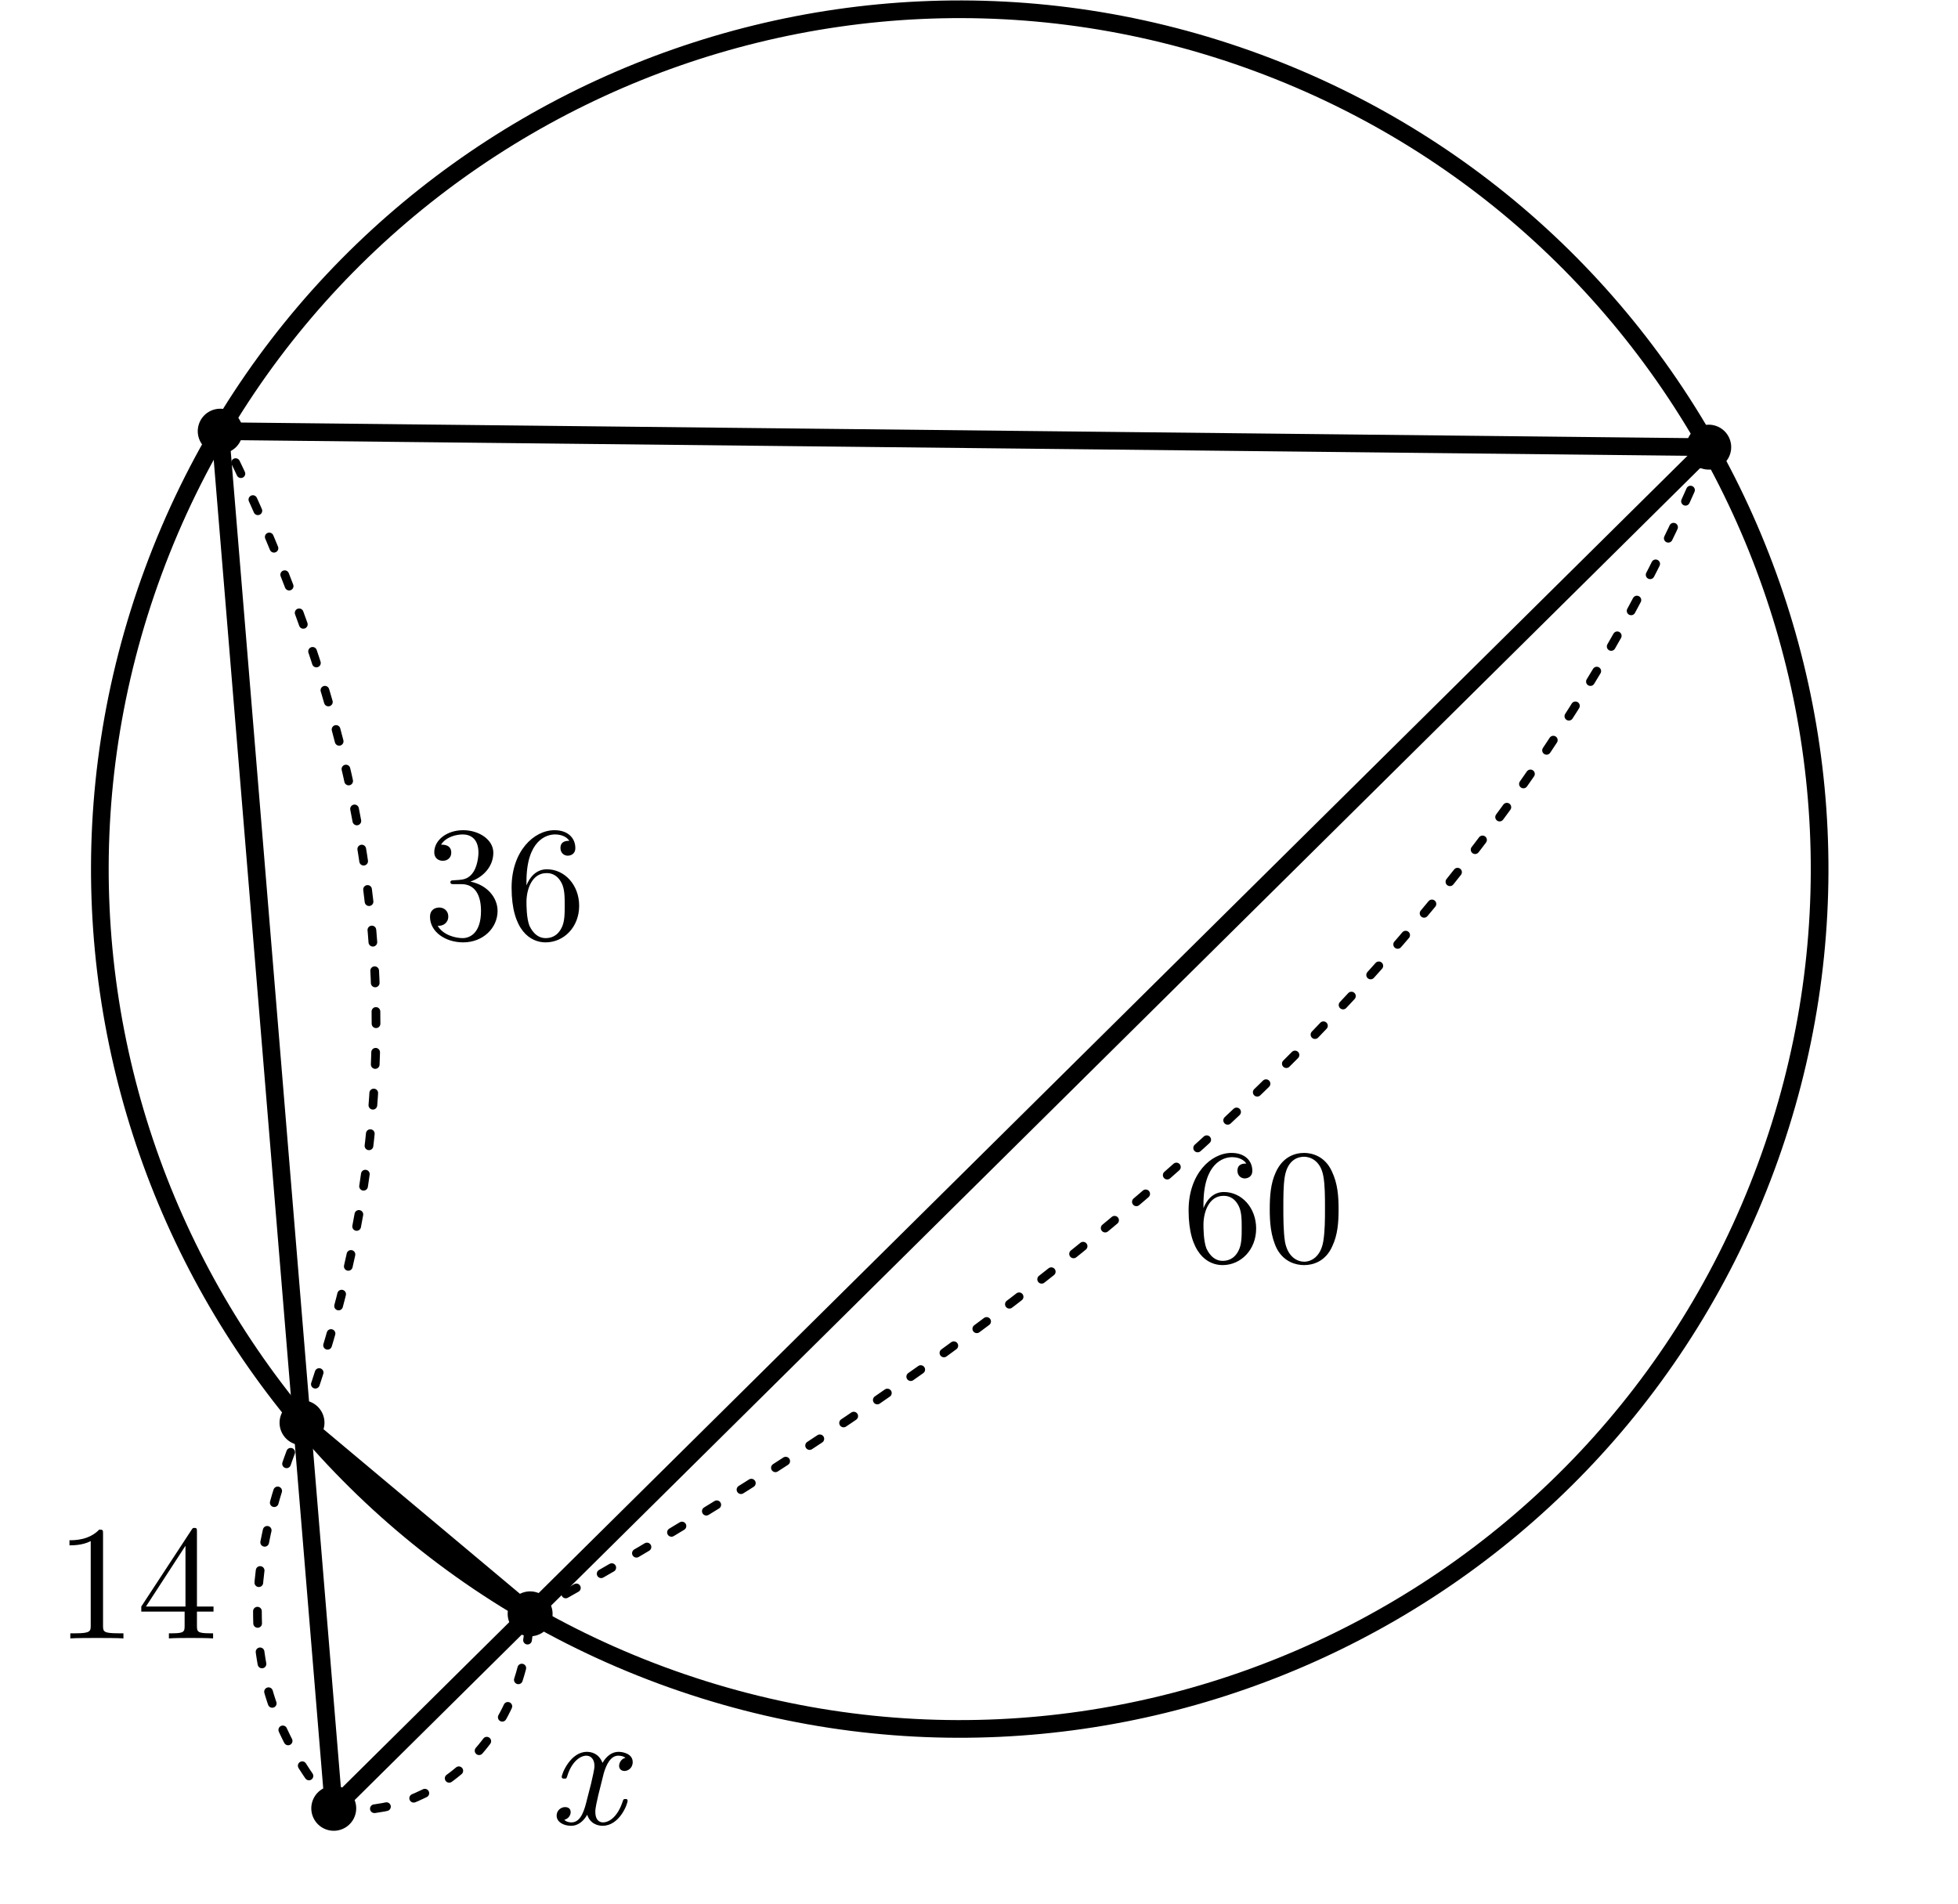
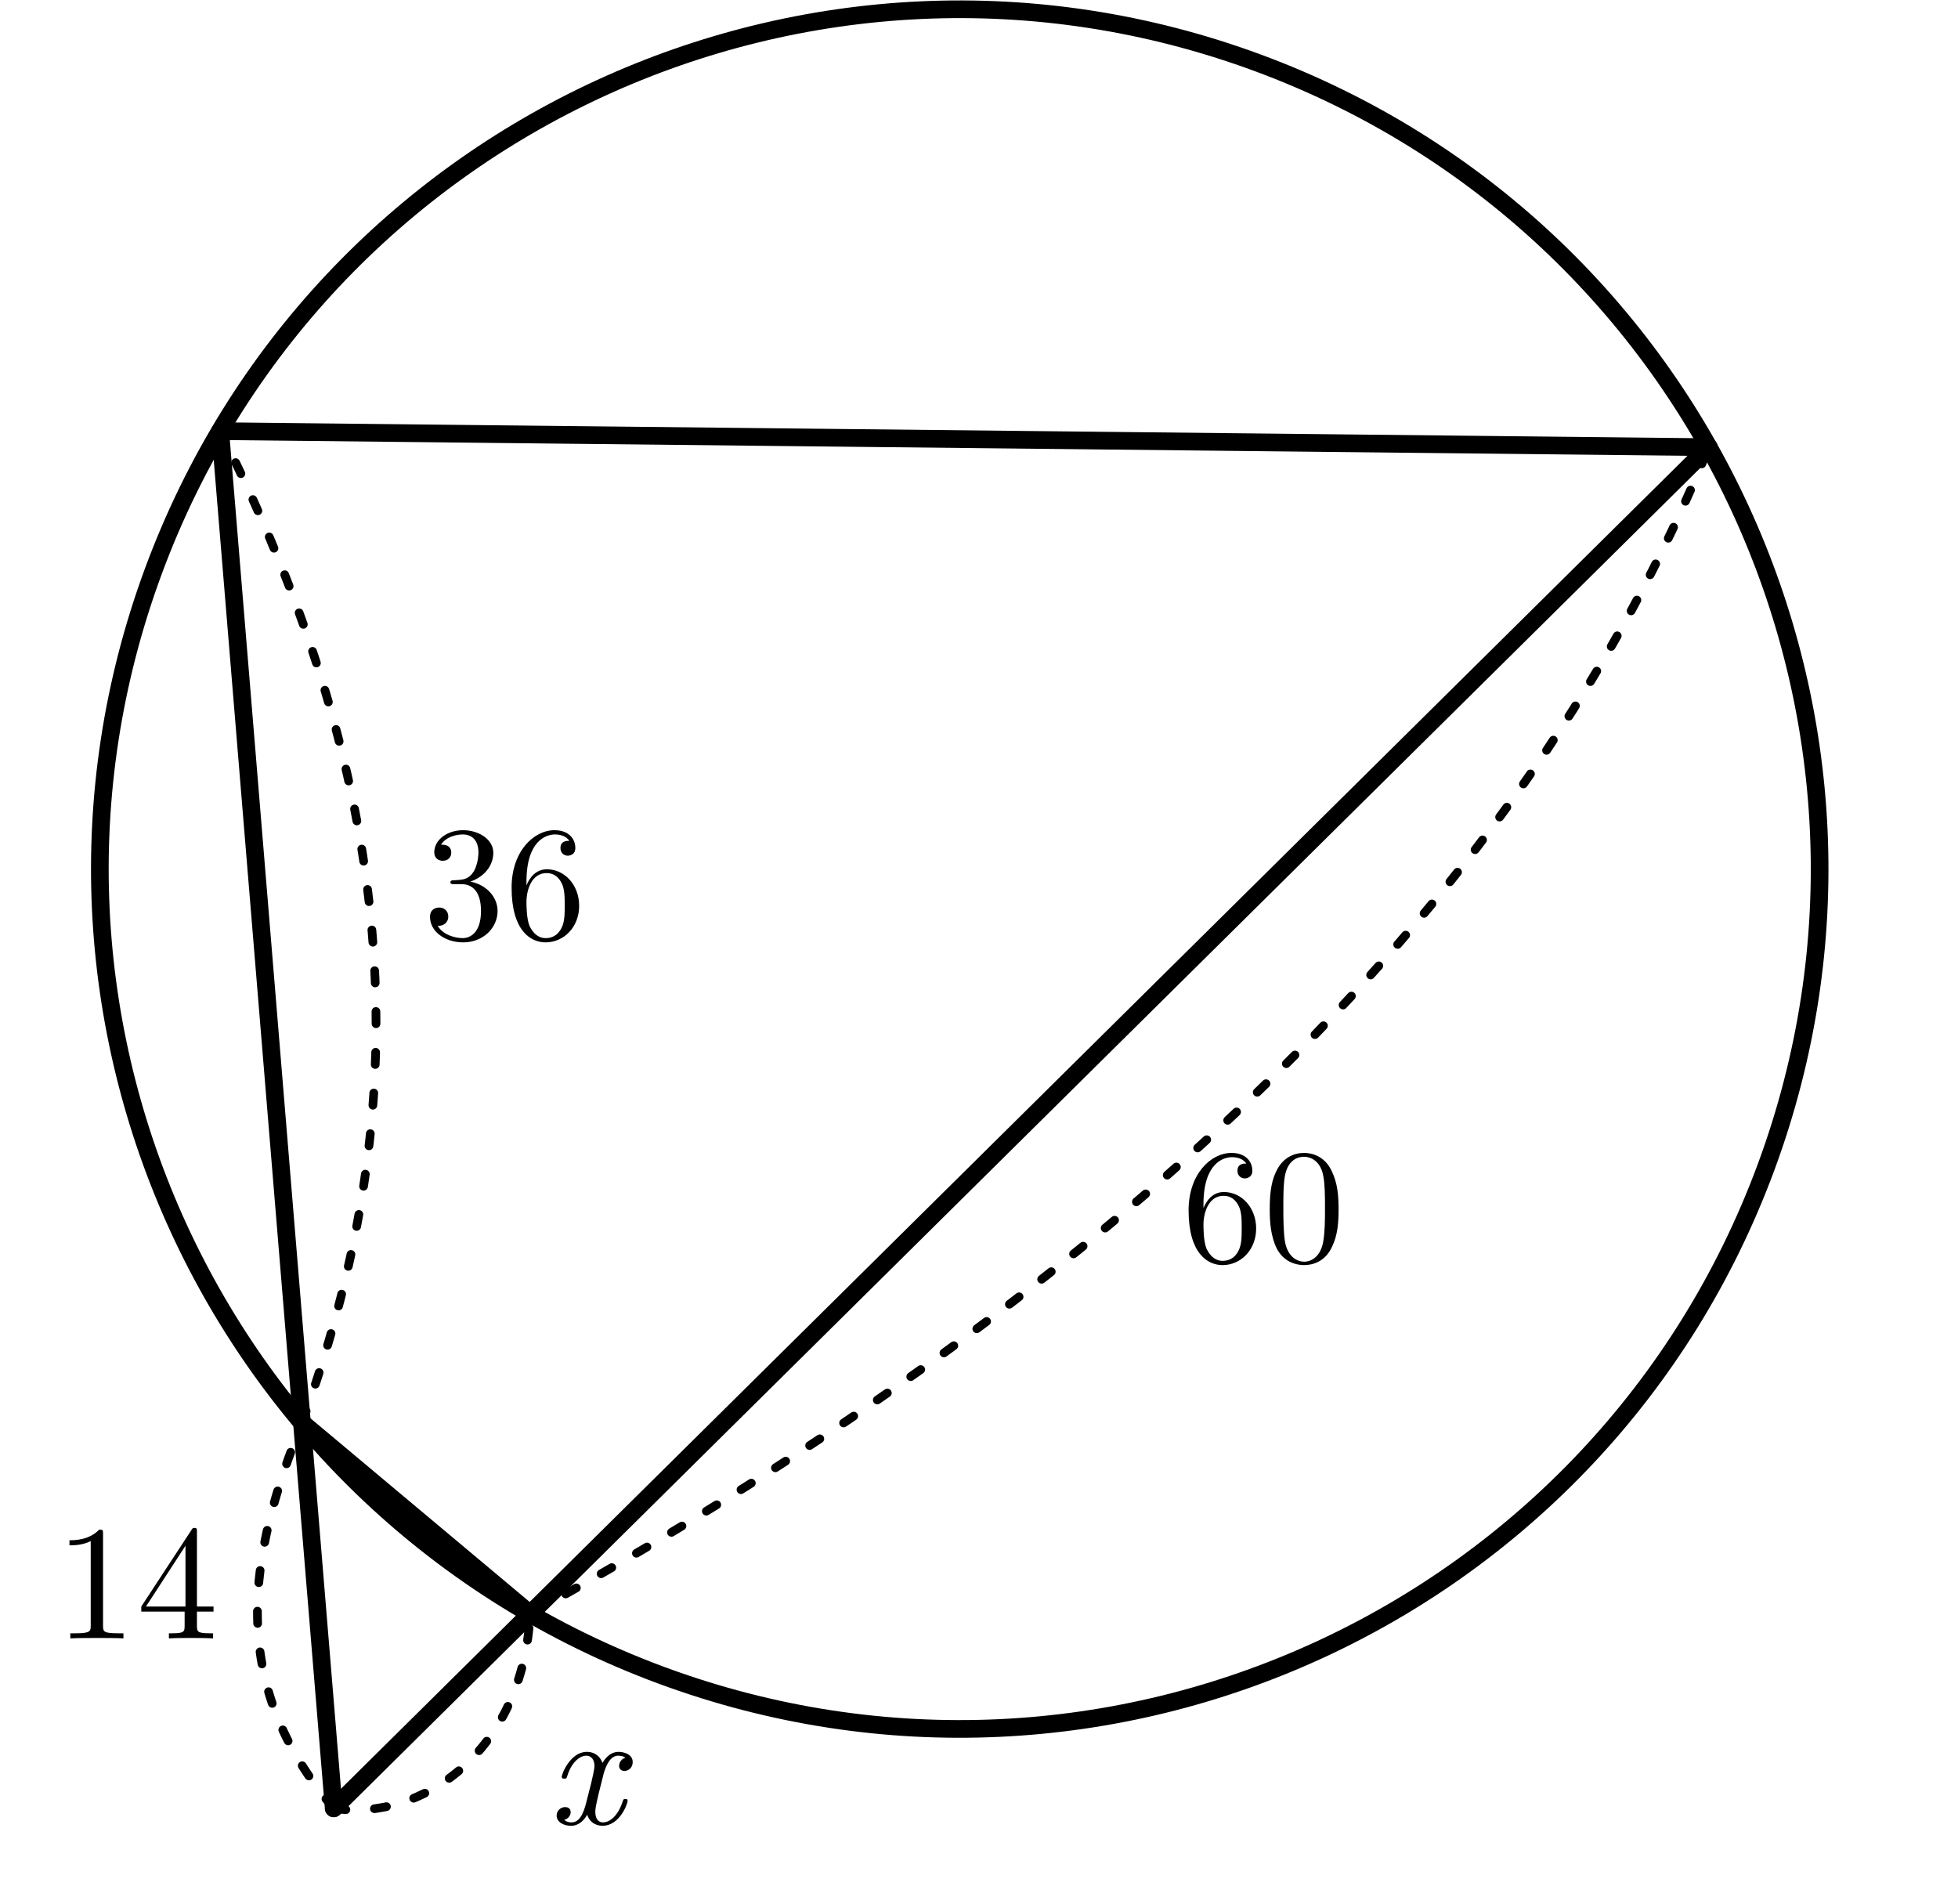
<svg xmlns="http://www.w3.org/2000/svg" width="72mm" height="70mm" viewBox="27 0 72 70" version="1.1" id="svg42">
  <defs id="defs46" />
  <style id="style2">.main{fill:none;stroke:#000;stroke-width:.65;stroke-linecap:round;stroke-linejoin:round}.dim{fill:none;stroke:#000;stroke-width:.32;stroke-dasharray:.45 1.05;stroke-linecap:round}.point{fill:#000}.number,.unknown{fill:#000;font-family:"CMU Serif","Latin Modern Roman","Times New Roman",serif;font-size:6px}.unknown{font-style:italic}</style>
  <ellipse class="main" cx="8.385" cy="-69.508" id="circle4" transform="matrix(-0.3466883,0.9379804,-0.9380027,-0.3466281,0,0)" rx="31.609" ry="31.611" />
  <line class="main" x1="39.272" y1="66.495" x2="35.098" y2="15.854" id="line6" />
  <line class="main" x1="39.272" y1="66.495" x2="89.834" y2="16.443" id="line8" />
  <line class="main" x1="38.106" y1="52.316" x2="46.494" y2="59.344" id="line10" />
  <line class="main" x1="35.098" y1="15.854" x2="89.834" y2="16.443" id="line12" />
-   <ellipse class="point" cx="48.759" cy="-59.89" id="circle14" transform="matrix(-0.3466883,0.9379804,-0.9380027,-0.3466281,0,0)" style="stroke-width:1" rx="0.826" ry="0.826" />
-   <ellipse class="point" cx="35.864" cy="-53.88" id="circle16" transform="matrix(-0.3466883,0.9379804,-0.9380027,-0.3466281,0,0)" style="stroke-width:1" rx="0.826" ry="0.826" />
-   <ellipse class="point" cx="2.706" cy="-38.418" id="circle18" transform="matrix(-0.3466883,0.9379804,-0.9380027,-0.3466281,0,0)" style="stroke-width:1" rx="0.826" ry="0.826" />
-   <ellipse class="point" cx="39.548" cy="-64.184" id="circle20" transform="matrix(-0.3466883,0.9379804,-0.9380027,-0.3466281,0,0)" style="stroke-width:1" rx="0.826" ry="0.826" />
-   <ellipse class="point" cx="-15.716" cy="-89.963" id="circle22" transform="matrix(-0.3466883,0.9379804,-0.9380027,-0.3466281,0,0)" style="stroke-width:1" rx="0.826" ry="0.826" />
  <path class="dim" d="M 39.272,66.495 C 35.291,61.823 36.165,57.148 38.106,52.316" id="path24" />
  <text class="number" x="32.025" y="60.248" text-anchor="middle" id="text26">14</text>
  <path class="dim" d="M 38.106,52.316 C 42.009,41.55 42.294,30.177 35.098,15.854" id="path28" />
  <text class="number" x="45.562" y="34.528" text-anchor="middle" id="text30">36</text>
  <path class="dim" d="m 39.272,66.495 c 3.21,0.495 6.964,-2.066 7.221,-7.151" id="path32" />
  <text class="unknown" x="48.547" y="67.075" text-anchor="middle" id="text34">x</text>
  <path class="dim" d="M 46.494,59.344 Q 79.896,40.874 89.834,16.443" id="path36" />
  <text class="number" x="73.456" y="46.394" text-anchor="middle" id="text40">60</text>
</svg>
